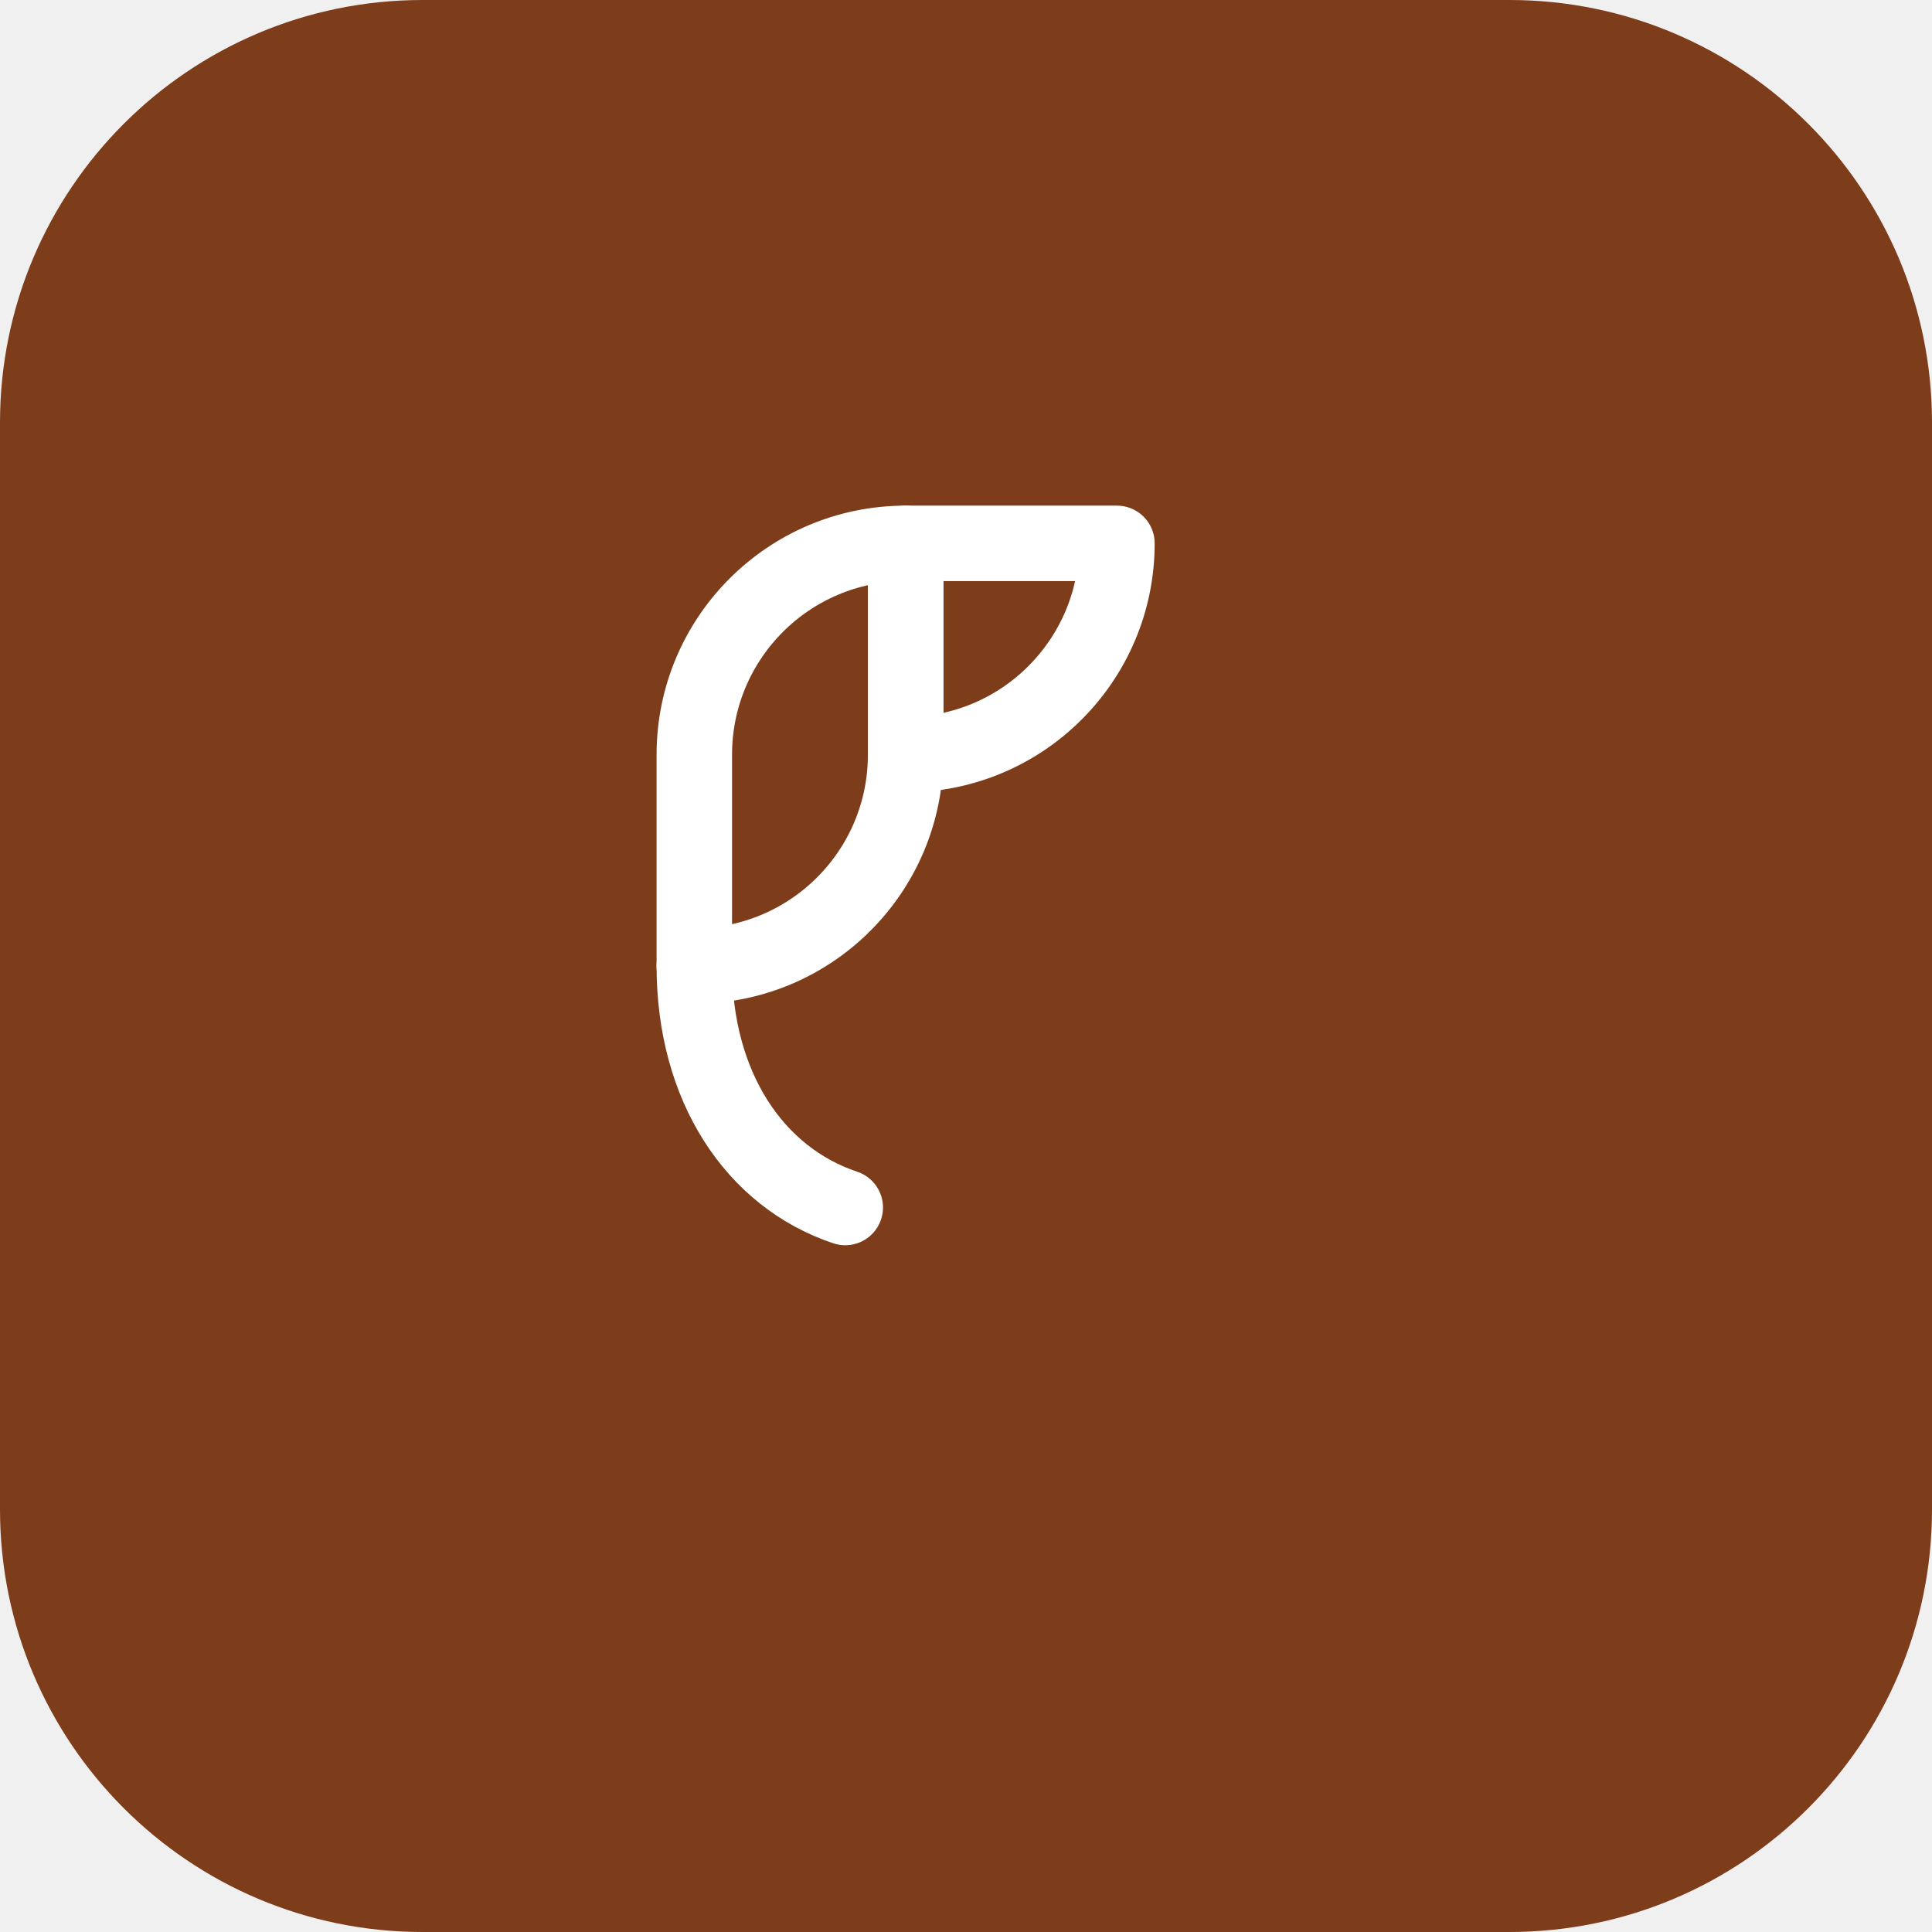
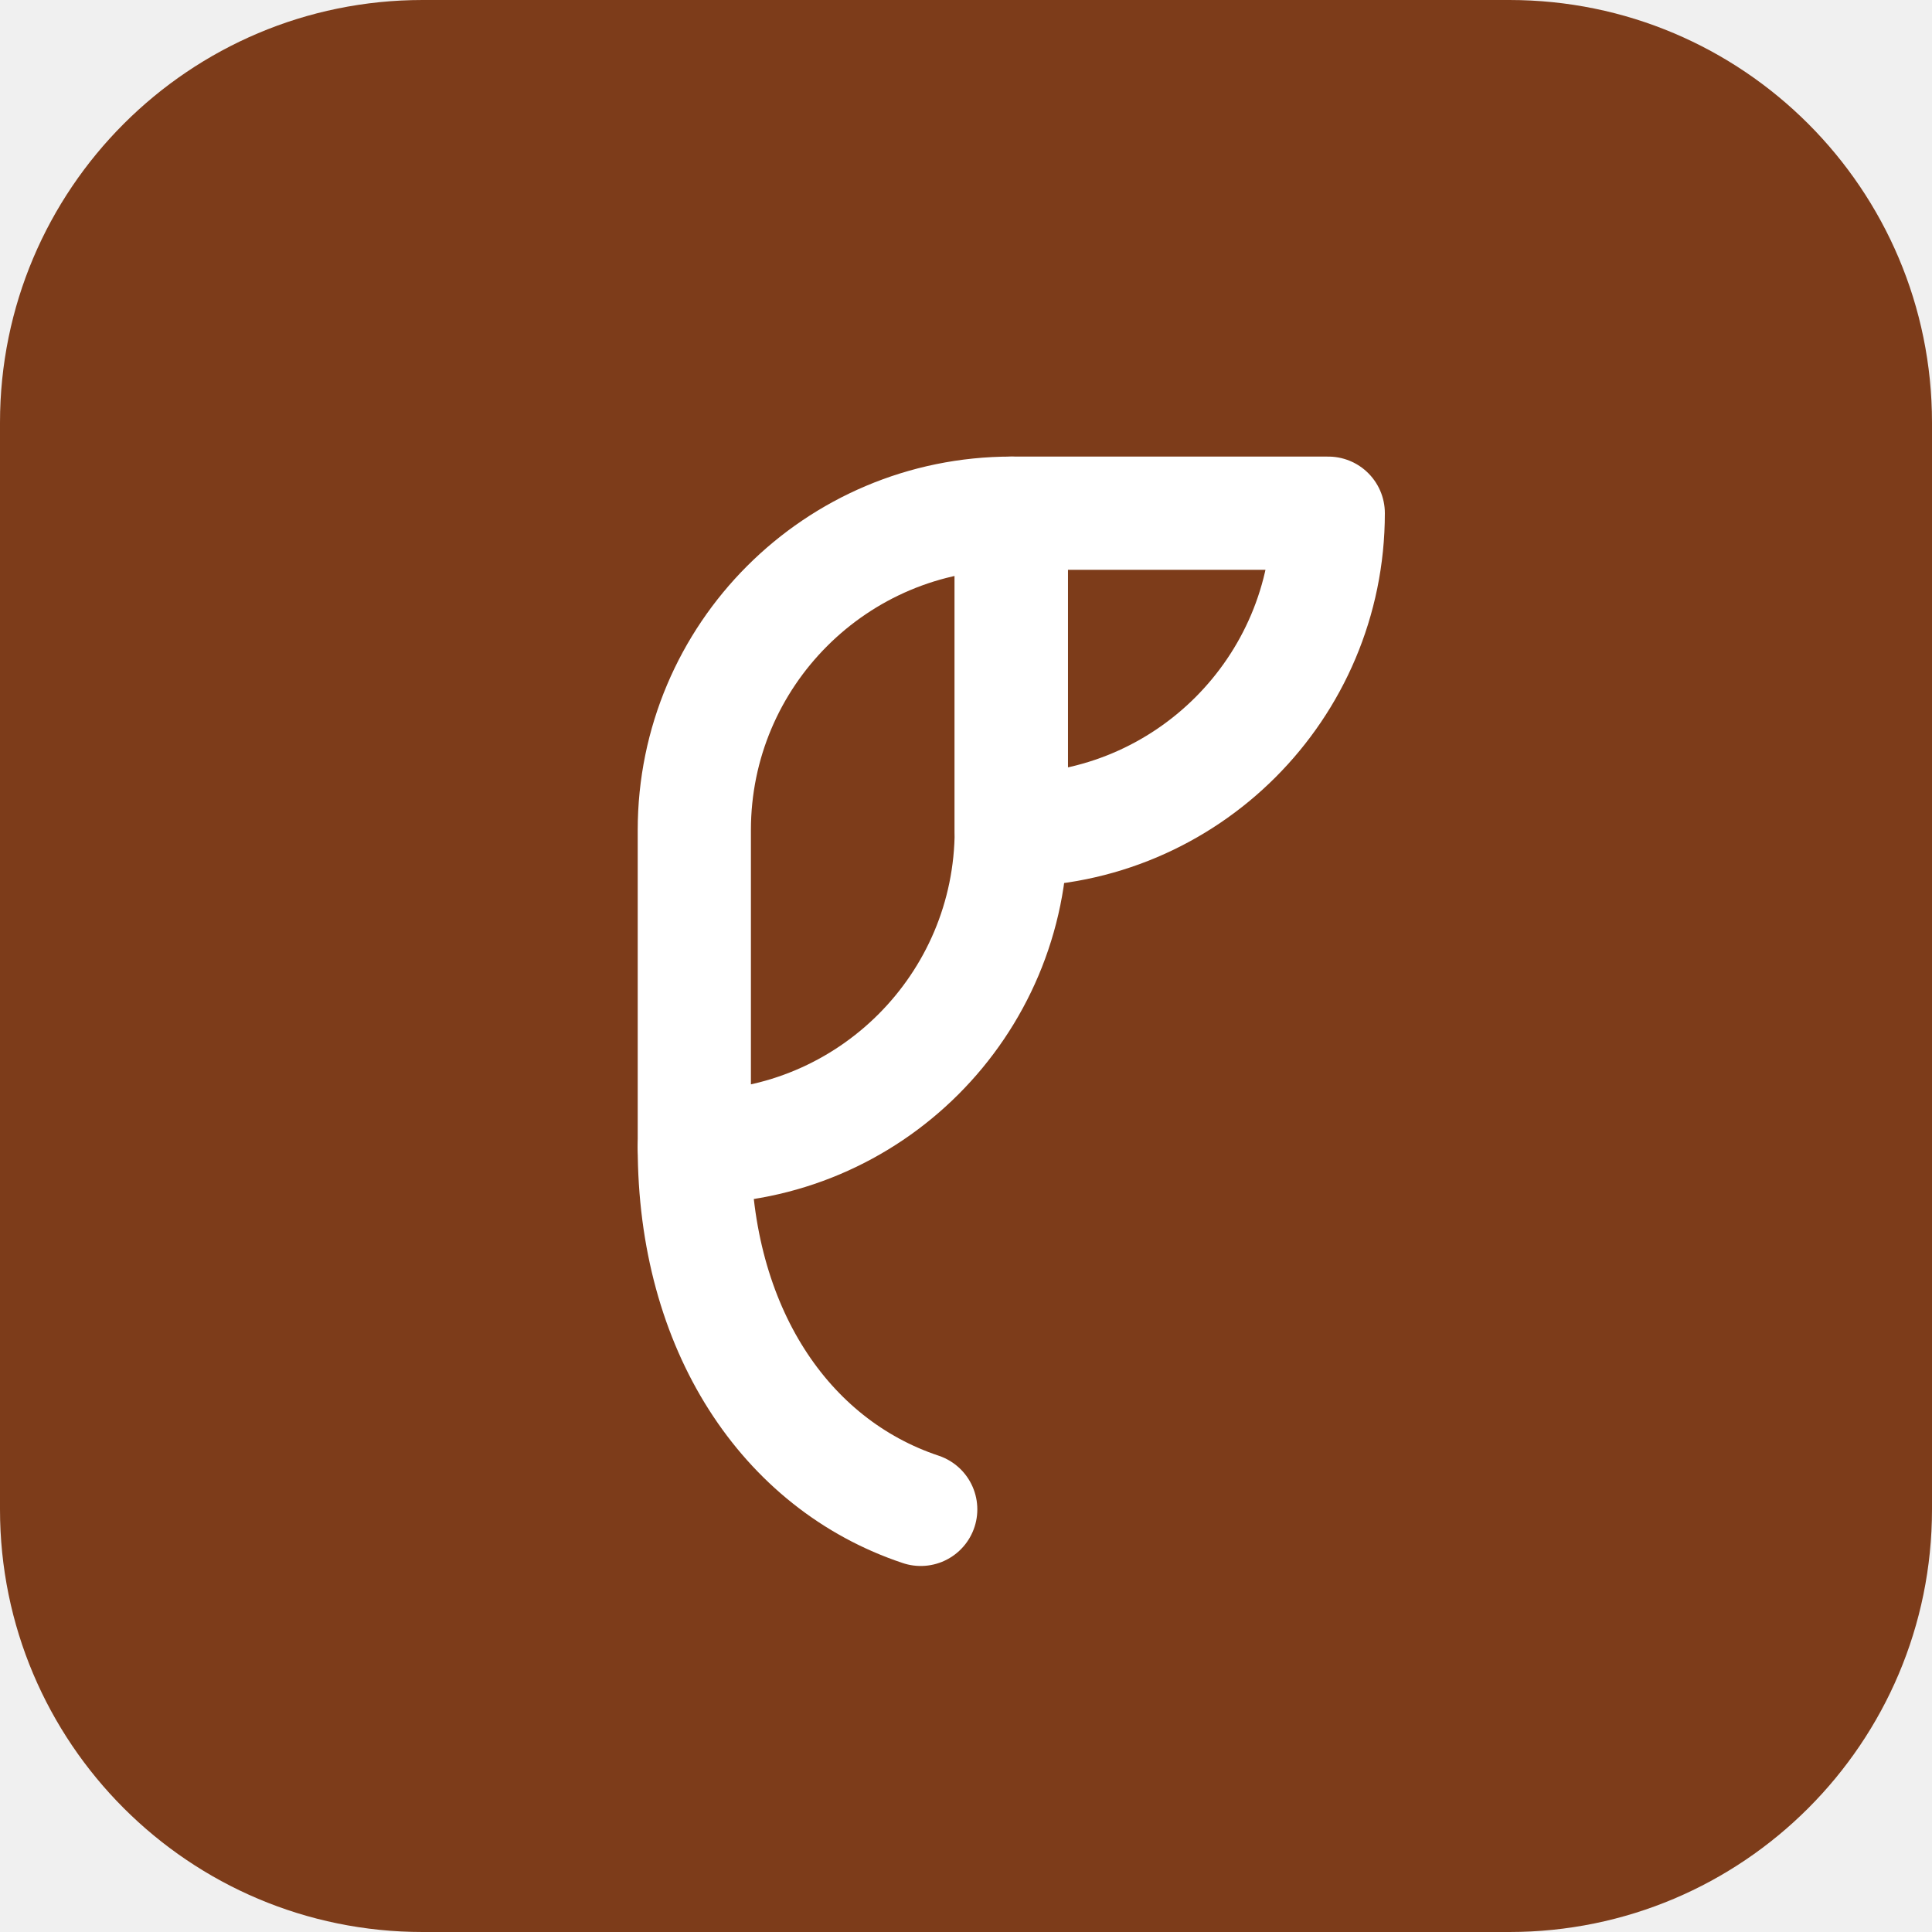
<svg xmlns="http://www.w3.org/2000/svg" viewBox="0 0 64 64" width="64" height="64">
  <rect width="64" height="64" rx="14" fill="#7D3C1A" />
-   <g transform="translate(12 12)" fill="none" stroke="#ffffff" stroke-width="2.5" stroke-linecap="round" stroke-linejoin="round">
+   <g transform="translate(6.5 8) scale(1.5)" fill="none" stroke="#ffffff" stroke-width="2.5" stroke-linecap="round" stroke-linejoin="round">
    <path d="M11 20A7 7 0 0 0 18 13V6a7 7 0 0 0-7 7v7Z" />
    <path d="M18 13a7 7 0 0 0 7-7h-7v7Z" />
    <path d="M11 20c0 4 2 7 5 8" />
  </g>
</svg>
